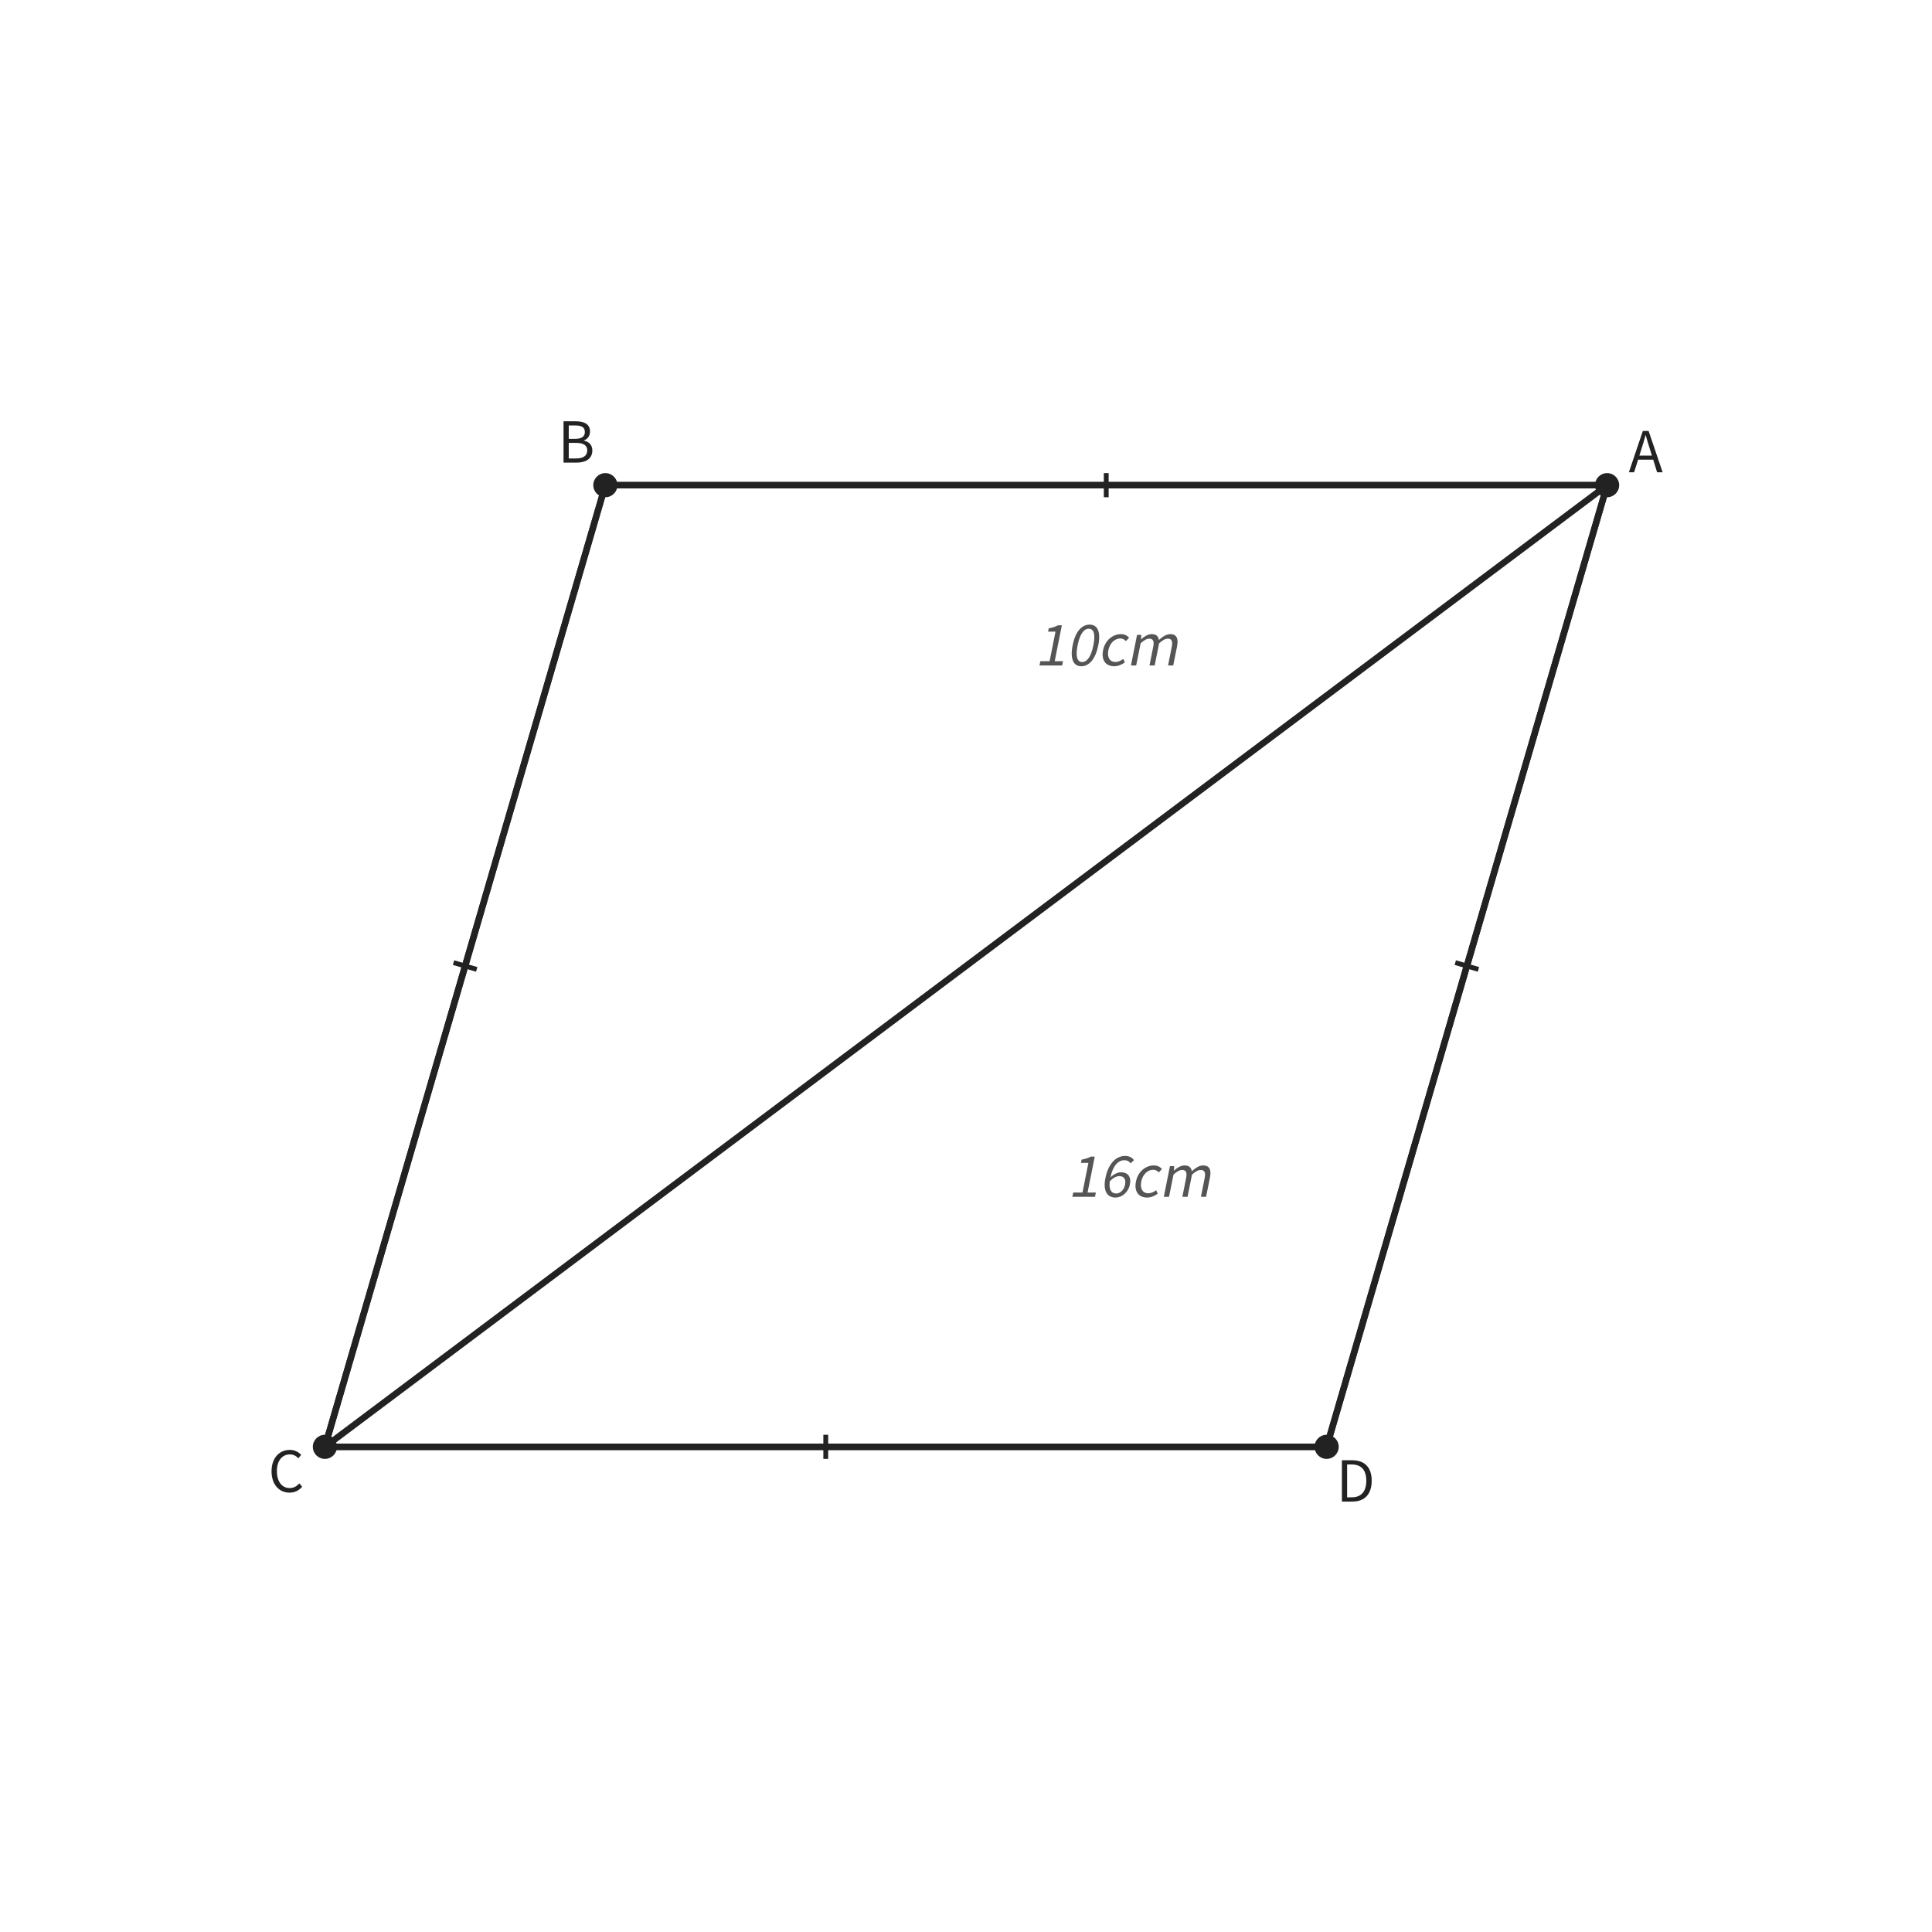
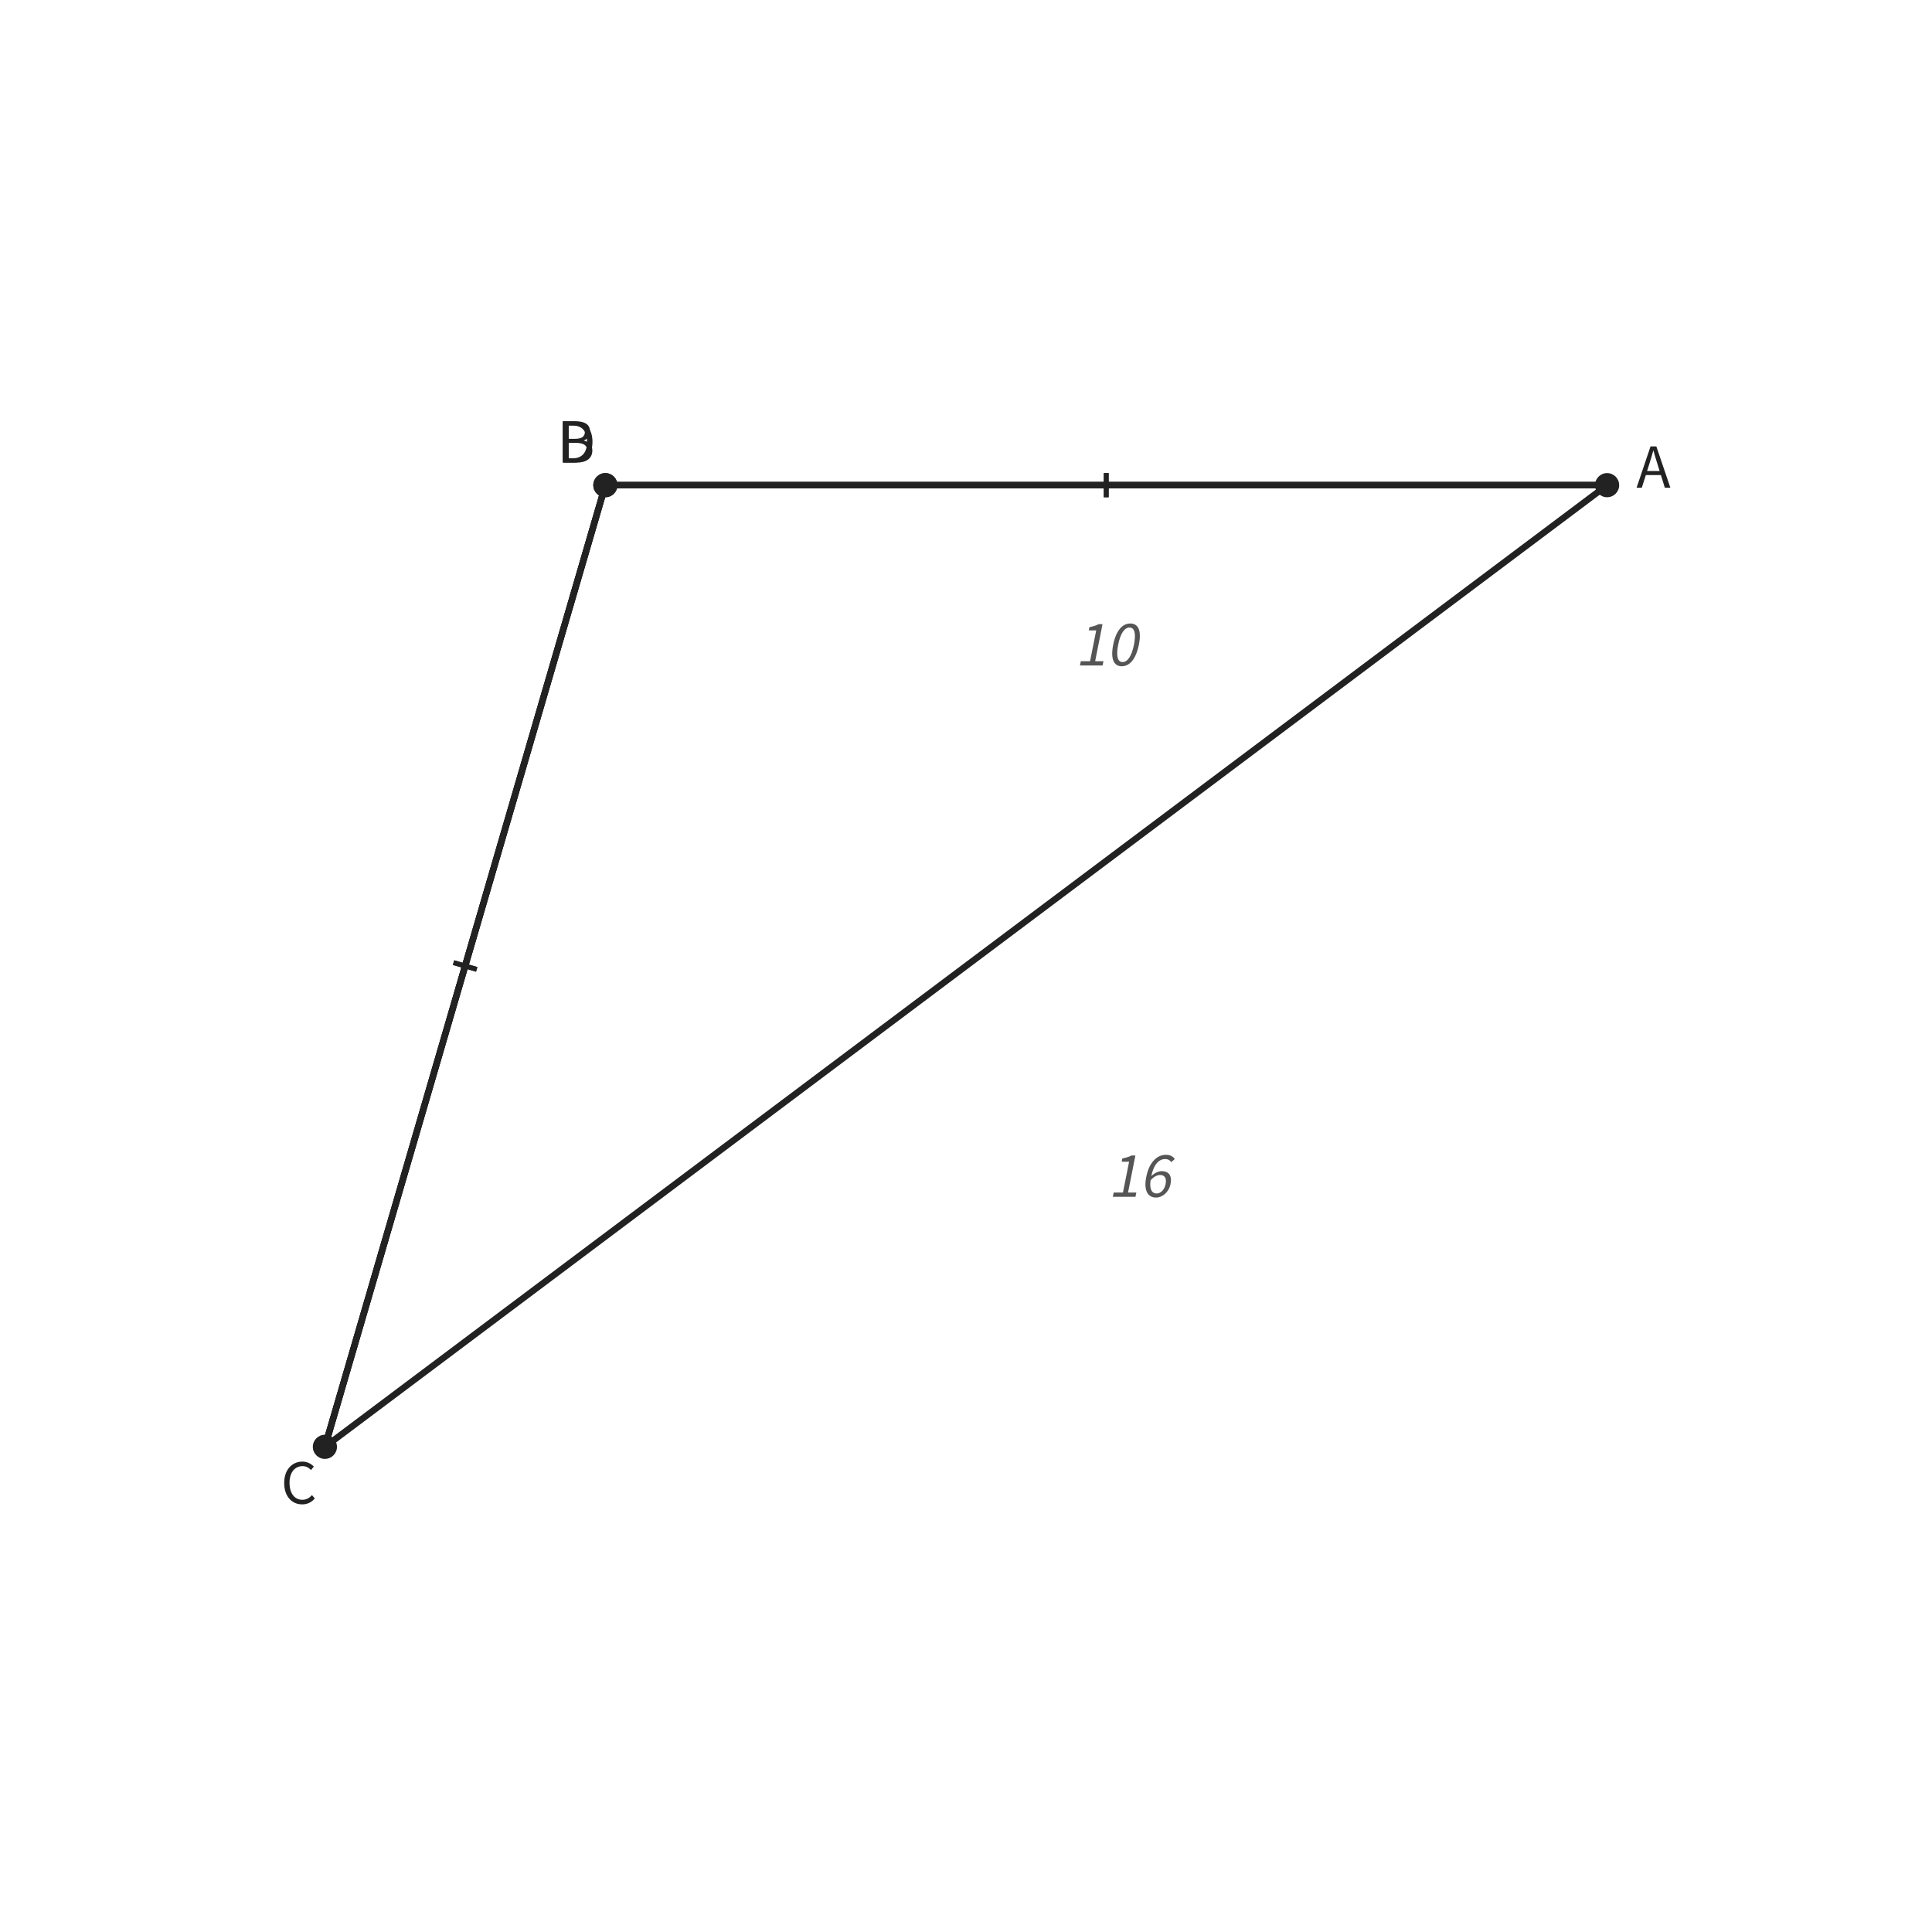
- <svg xmlns="http://www.w3.org/2000/svg" viewBox="0 0 480 480" width="480" height="480" data-t2g-scale="24.888003982080637" data-t2g-offset-x="40.0" data-t2g-offset-y="79.82080637132901" data-t2g-bbox-minx="-14.436" data-t2g-bbox-miny="-11.236" data-t2g-canvas-size="480" font-family="PingFang SC, Source Han Sans SC, Noto Sans CJK SC, sans-serif" font-size="14.0">
+ <svg xmlns="http://www.w3.org/2000/svg" viewBox="0 0 480 480" width="480" height="480" data-t2g-scale="24.888003982080637" data-t2g-offset-x="40.0" data-t2g-offset-y="79.82080637132901" data-t2g-bbox-minx="-14.435999999999998" data-t2g-bbox-miny="-11.235999999999999" data-t2g-canvas-size="480" font-family="PingFang SC, Source Han Sans SC, Noto Sans CJK SC, sans-serif" font-size="14.0">
  <rect width="100%" height="100%" fill="white" />
-   <polygon data-id="rhom" class="t2g-obj t2g-poly" points="399.28,120.54 150.40,120.54 80.72,359.46 329.60,359.46" fill="none" stroke="#222" stroke-width="1.6" />
+   <polygon data-id="rh" class="t2g-obj t2g-poly" points="399.28,120.54 150.40,120.54 80.72,359.46 150.40,120.54" fill="none" stroke="#222" stroke-width="1.6" />
  <line data-id="AB" class="t2g-obj t2g-seg" x1="399.28" y1="120.54" x2="150.40" y2="120.54" stroke="#222" stroke-width="1.6" />
  <line data-id="BC" class="t2g-obj t2g-seg" x1="150.40" y1="120.54" x2="80.72" y2="359.46" stroke="#222" stroke-width="1.6" />
-   <line data-id="CD" class="t2g-obj t2g-seg" x1="80.72" y1="359.46" x2="329.60" y2="359.46" stroke="#222" stroke-width="1.6" />
-   <line data-id="DA" class="t2g-obj t2g-seg" x1="329.60" y1="359.46" x2="399.28" y2="120.54" stroke="#222" stroke-width="1.6" />
+   <line data-id="CD" class="t2g-obj t2g-seg" x1="80.72" y1="359.46" x2="150.40" y2="120.54" stroke="#222" stroke-width="1.6" />
+   <line data-id="DA" class="t2g-obj t2g-seg" x1="150.40" y1="120.54" x2="399.28" y2="120.54" stroke="#222" stroke-width="1.6" />
  <line data-id="AC" class="t2g-obj t2g-seg" x1="399.28" y1="120.54" x2="80.72" y2="359.46" stroke="#222" stroke-width="1.6" />
  <circle data-id="A" class="t2g-obj t2g-point" cx="399.28" cy="120.54" r="3.0" fill="#222" />
-   <text x="408.88" y="117.34" text-anchor="middle" fill="#222">A</text>
+   <text x="410.80" y="121.17" text-anchor="middle" fill="#222">A</text>
  <circle data-id="B" class="t2g-obj t2g-point" cx="150.40" cy="120.54" r="3.0" fill="#222" />
  <text x="143.20" y="114.94" text-anchor="middle" fill="#222">B</text>
  <circle data-id="C" class="t2g-obj t2g-point" cx="80.72" cy="359.46" r="3.0" fill="#222" />
-   <text x="71.12" y="370.66" text-anchor="middle" fill="#222">C</text>
-   <circle data-id="D" class="t2g-obj t2g-point" cx="329.60" cy="359.46" r="3.0" fill="#222" />
-   <text x="336.80" y="373.06" text-anchor="middle" fill="#222">D</text>
+   <text x="74.26" y="373.57" text-anchor="middle" fill="#222">C</text>
+   <circle data-id="D" class="t2g-obj t2g-point" cx="150.40" cy="120.54" r="3.0" fill="#222" />
+   <text x="143.20" y="114.94" text-anchor="middle" fill="#222">D</text>
  <line x1="274.84" y1="123.54" x2="274.84" y2="117.54" stroke="#222" stroke-width="1.2" />
  <line x1="118.44" y1="240.84" x2="112.68" y2="239.16" stroke="#222" stroke-width="1.2" />
-   <line x1="205.16" y1="356.46" x2="205.16" y2="362.46" stroke="#222" stroke-width="1.2" />
-   <line x1="361.56" y1="239.16" x2="367.32" y2="240.84" stroke="#222" stroke-width="1.2" />
-   <text x="274.84" y="165.34" text-anchor="middle" fill="#555" font-style="italic">10cm</text>
-   <text x="283.01" y="297.34" text-anchor="middle" fill="#555" font-style="italic">16cm</text>
+   <line x1="112.68" y1="239.16" x2="118.44" y2="240.84" stroke="#222" stroke-width="1.2" />
+   <line x1="274.84" y1="117.54" x2="274.84" y2="123.54" stroke="#222" stroke-width="1.2" />
+   <text x="274.84" y="165.34" text-anchor="middle" fill="#555" font-style="italic">10</text>
+   <text x="283.01" y="297.34" text-anchor="middle" fill="#555" font-style="italic">16</text>
</svg>
